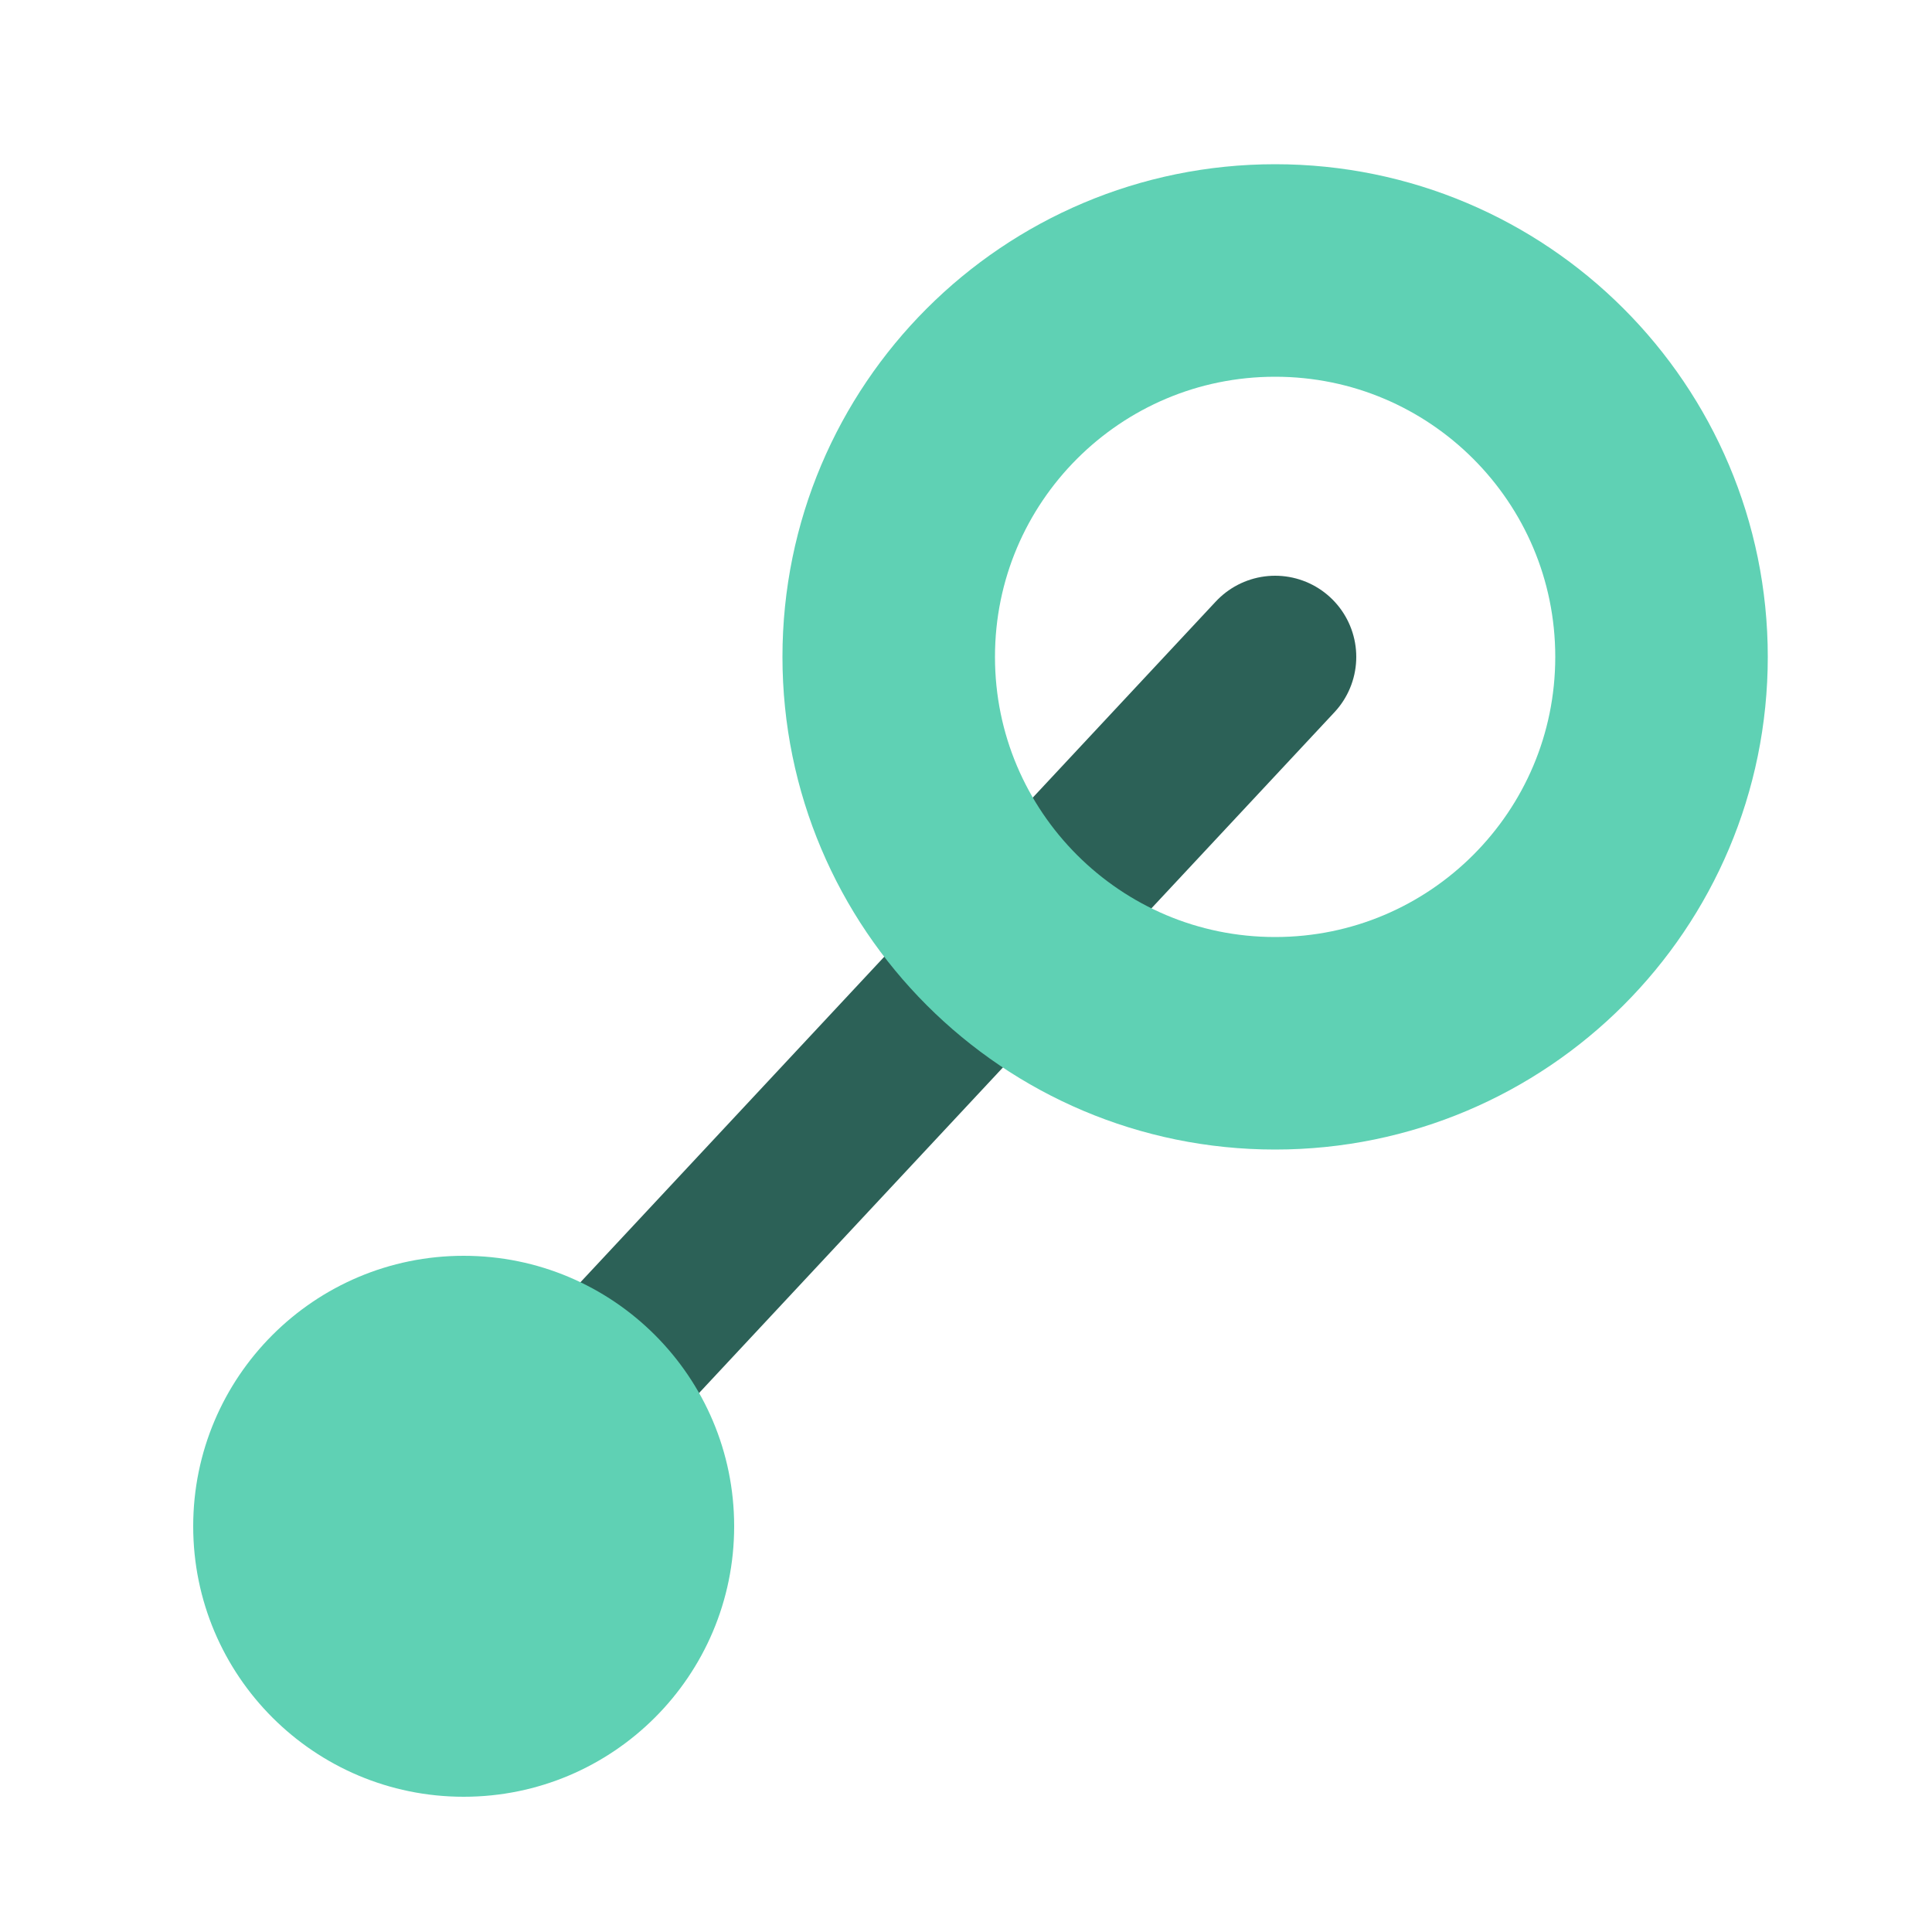
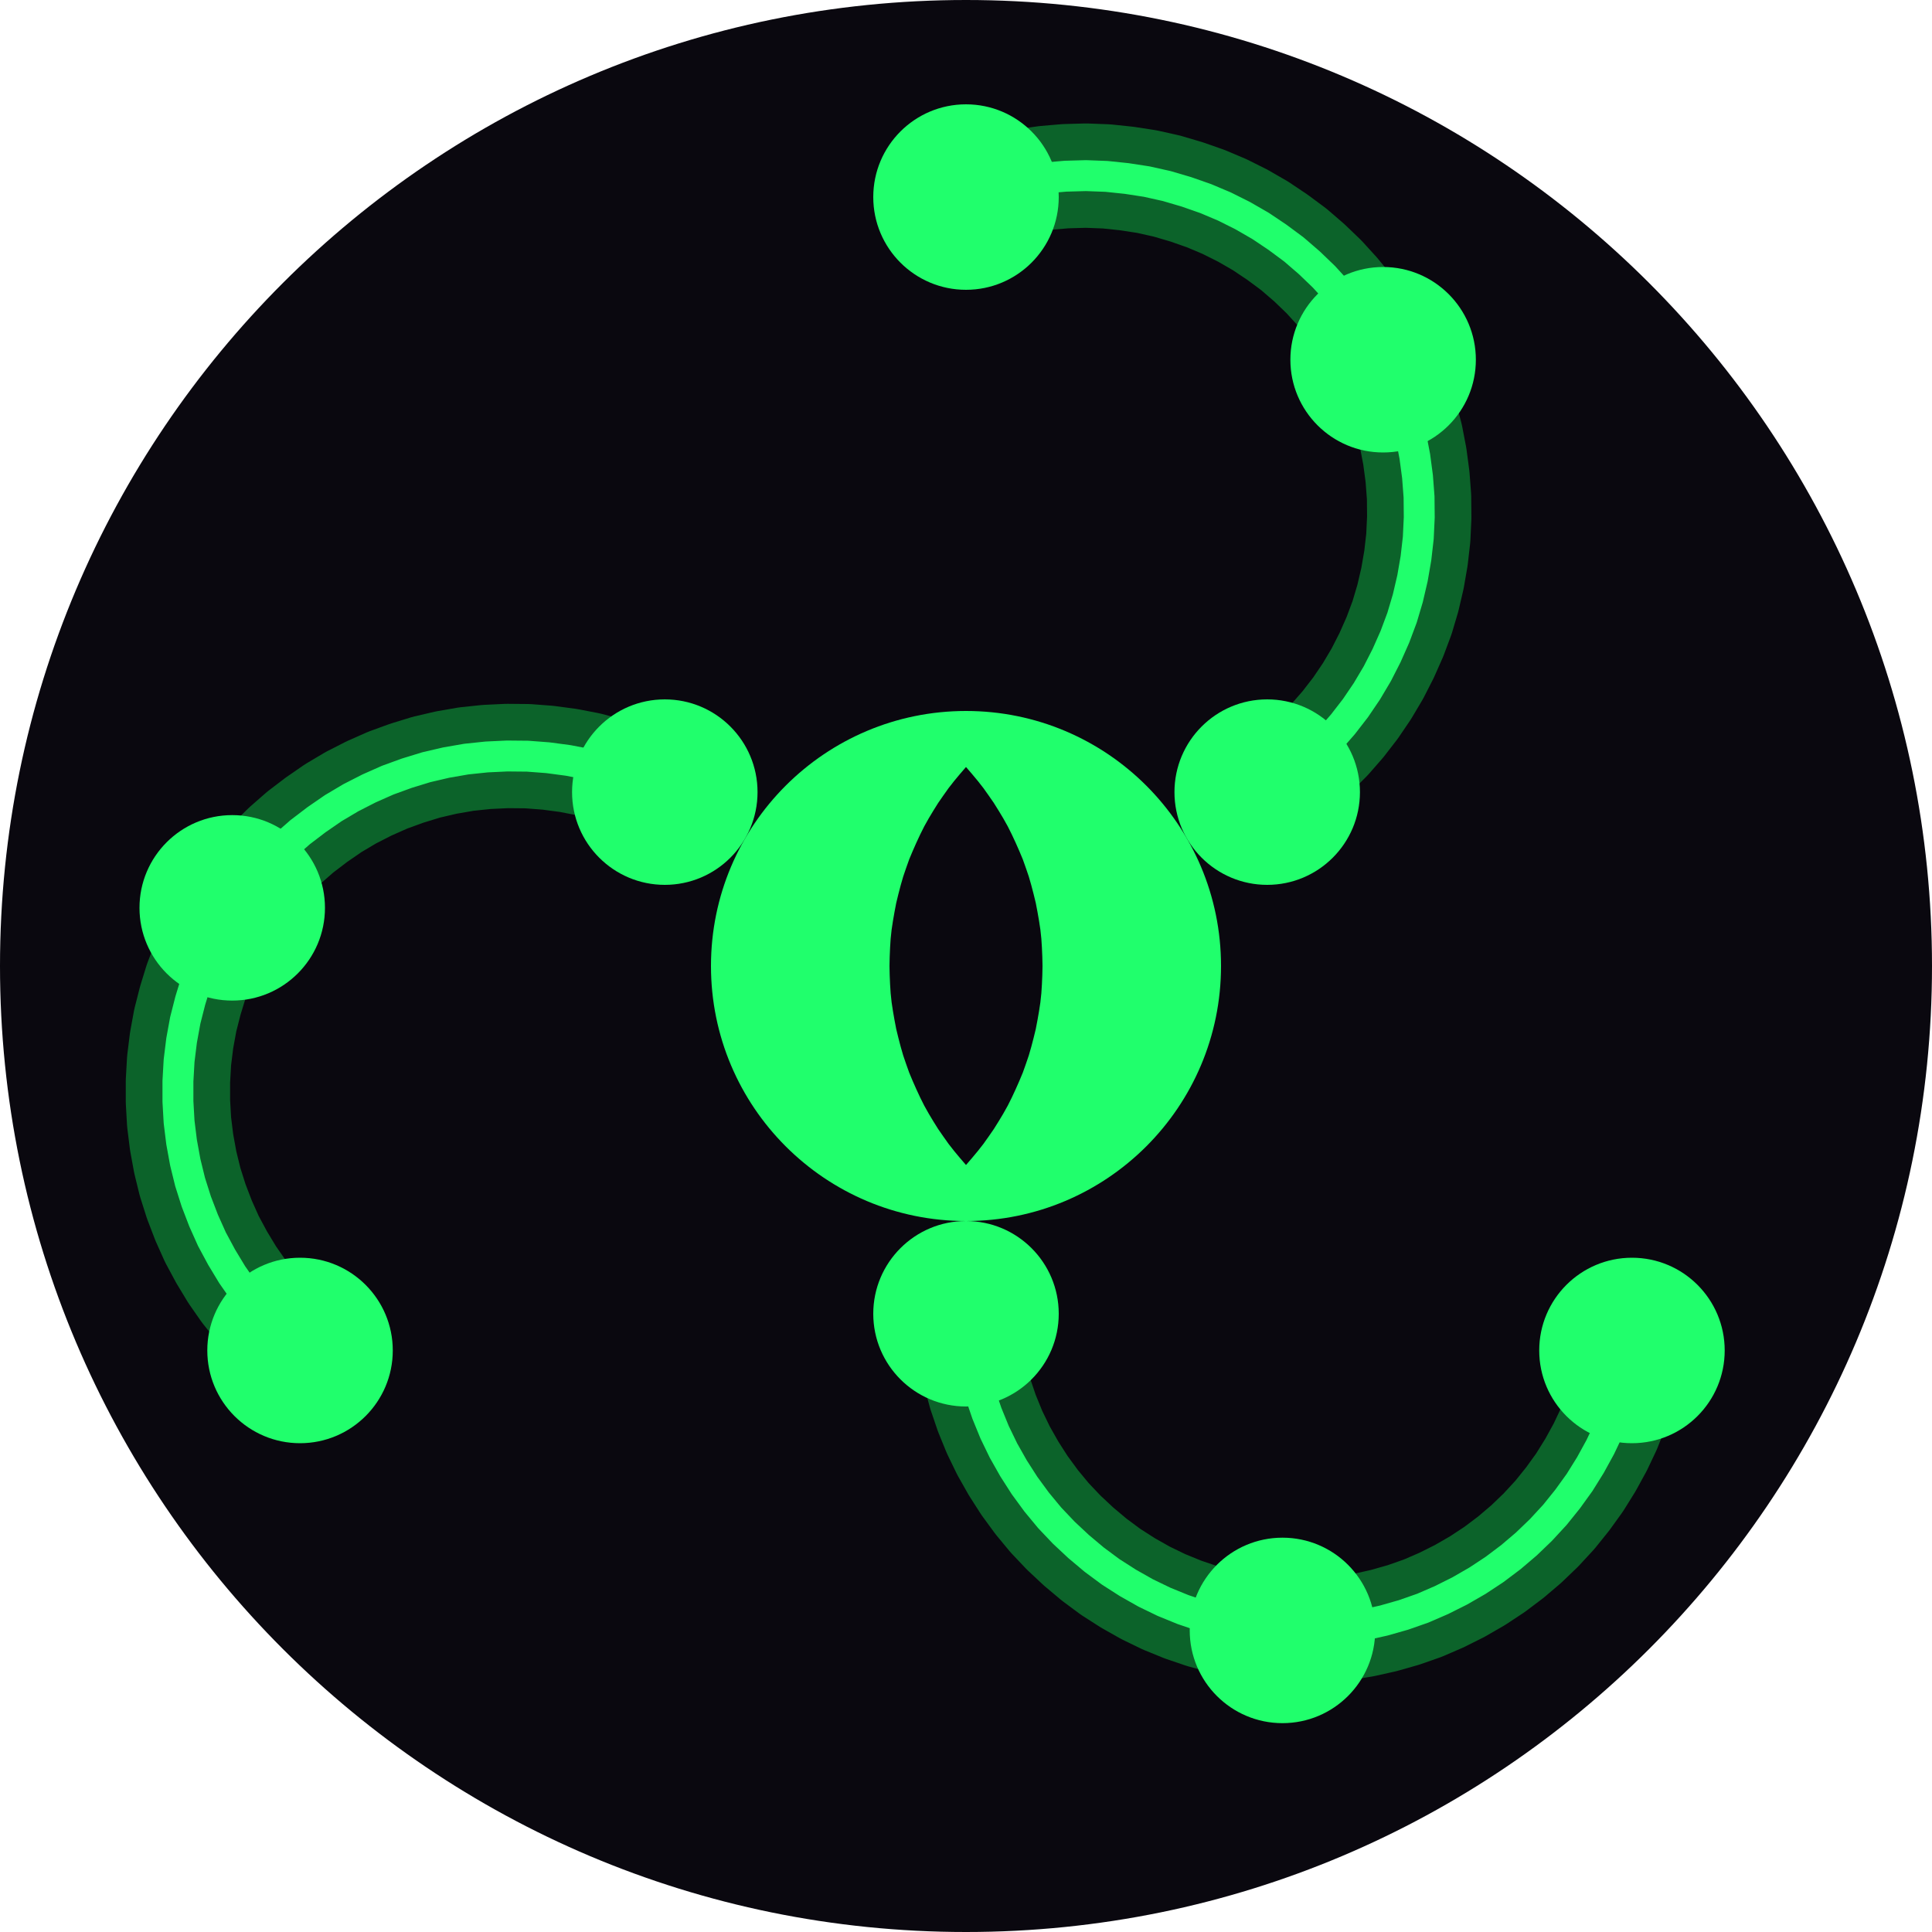
<svg xmlns="http://www.w3.org/2000/svg" viewBox="0 0 1000 1000" width="1000" height="1000">
-   <line x1="240" y1="790" x2="660" y2="340" stroke="#2c6157" stroke-width="84" stroke-linecap="round" />
-   <circle cx="660" cy="340" r="200" fill="none" stroke="#5fd1b4" stroke-width="110" />
-   <circle cx="240" cy="790" r="140" fill="#5fd1b4" />
+   <circle cx="500.0" cy="500.0" r="500.0" fill="#0a080f" />
+   <path d="M500.0,680.0 L500.9,690.5 L502.4,701.0 L504.6,711.3 L507.4,721.5 L510.8,731.5 L514.8,741.3 L519.4,750.8 L524.6,760.0 L530.3,768.9 L536.6,777.5 L543.3,785.6 L550.6,793.3 L558.3,800.5 L566.4,807.3 L574.9,813.6 L583.8,819.3 L593.0,824.5 L602.5,829.1 L612.3,833.1 L622.3,836.5 L632.5,839.3 L642.8,841.5 L653.3,843.0 L663.8,843.9 L674.4,844.2 L685.0,843.8 L695.5,842.8 L705.9,841.1 L716.2,838.8 L726.4,835.9 L736.4,832.4 L746.1,828.2 L755.5,823.5 L764.7,818.2 L773.5,812.4 L782.0,806.0 L790.0,799.2 L797.6,791.9 L804.8,784.1 L811.4,775.9 L817.6,767.3 L823.2,758.3 L828.3,749.0 L832.8,739.5 L836.7,729.6 L840.0,719.6 L842.6,709.4 L844.7,699.0" fill="none" stroke="#0c632a" stroke-width="54.0" stroke-linecap="round" stroke-linejoin="round" />
+   <path d="M344.1,410.0 L334.5,405.5 L324.7,401.6 L314.7,398.3 L304.5,395.6 L294.1,393.6 L283.6,392.2 L273.1,391.4 L262.5,391.3 L251.9,391.8 L241.4,392.9 L231.0,394.7 L220.7,397.1 L210.6,400.2 L200.7,403.8 L191.0,408.1 L181.6,412.9 L172.5,418.3 L163.8,424.3 L155.4,430.7 L147.4,437.7 L139.9,445.1 L132.9,453.0 L126.3,461.3 L120.2,469.9 L114.7,478.9 L109.8,488.3 L105.4,497.9 L101.6,507.8 L98.5,517.9 L95.9,528.1 L94.0,538.5 L92.7,549.0 L92.1,559.6 L92.1,570.1 L92.7,580.7 L94.0,591.2 L95.9,601.6 L98.4,611.8 L101.6,621.9 L105.4,631.8 L109.7,641.4 L114.7,650.7 L120.2,659.8 L126.2,668.4 L132.8,676.7 L139.8,684.6 L147.4,692.0 L155.3,699.0" fill="none" stroke="#0c632a" stroke-width="54.0" stroke-linecap="round" stroke-linejoin="round" />
+   <path d="M655.9,410.0 L664.6,404.0 L672.8,397.4 L680.7,390.3 L688.2,382.8 L695.1,374.9 L701.6,366.5 L707.5,357.8 L712.9,348.7 L717.7,339.3 L722.0,329.6 L725.7,319.7 L728.7,309.6 L731.1,299.3 L732.9,288.9 L734.1,278.4 L734.6,267.8 L734.5,257.2 L733.7,246.7 L732.3,236.2 L730.3,225.8 L727.6,215.6 L724.3,205.6 L720.4,195.7 L715.9,186.2 L710.9,176.9 L705.3,167.9 L699.1,159.3 L692.4,151.1 L685.3,143.3 L677.7,136.0 L669.7,129.1 L661.2,122.8 L652.4,116.9 L643.2,111.6 L633.8,106.9 L624.1,102.8 L614.1,99.3 L603.9,96.3 L593.6,94.0 L583.2,92.4 L572.7,91.3 L562.1,90.9 L551.5,91.2 L541.0,92.1 L530.5,93.6 L520.2,95.8 L510.0,98.6 L500.0,102.0" fill="none" stroke="#0c632a" stroke-width="54.0" stroke-linecap="round" stroke-linejoin="round" />
+   <path d="M500.0,680.0 L500.9,690.5 L502.4,701.0 L504.6,711.3 L507.4,721.5 L510.8,731.5 L514.8,741.3 L519.4,750.8 L524.6,760.0 L530.3,768.9 L536.6,777.5 L543.3,785.6 L550.6,793.3 L558.3,800.5 L566.4,807.3 L574.9,813.6 L583.8,819.3 L593.0,824.5 L602.5,829.1 L612.3,833.1 L622.3,836.5 L632.5,839.3 L642.8,841.5 L653.3,843.0 L663.8,843.9 L674.4,844.2 L685.0,843.8 L695.5,842.8 L705.9,841.1 L716.2,838.8 L726.4,835.9 L736.4,832.4 L746.1,828.2 L755.5,823.5 L764.7,818.2 L773.5,812.4 L782.0,806.0 L790.0,799.2 L797.6,791.9 L804.8,784.1 L811.4,775.9 L817.6,767.3 L823.2,758.3 L828.3,749.0 L832.8,739.5 L836.7,729.6 L840.0,719.6 L842.6,709.4 L844.7,699.0" fill="none" stroke="#20ff6c" stroke-width="16.0" stroke-linecap="round" stroke-linejoin="round" />
+   <path d="M344.1,410.0 L334.5,405.5 L324.7,401.6 L314.7,398.3 L304.5,395.6 L294.1,393.6 L283.6,392.2 L273.1,391.4 L262.5,391.3 L251.9,391.8 L241.4,392.9 L231.0,394.7 L220.7,397.1 L210.6,400.2 L200.7,403.8 L191.0,408.1 L181.6,412.9 L172.5,418.3 L163.8,424.3 L155.4,430.7 L147.4,437.7 L139.9,445.1 L132.9,453.0 L126.3,461.3 L120.2,469.9 L114.7,478.9 L109.8,488.3 L105.4,497.9 L101.6,507.8 L98.5,517.9 L95.9,528.1 L94.0,538.5 L92.7,549.0 L92.1,559.6 L92.1,570.1 L92.7,580.7 L94.0,591.2 L95.9,601.6 L98.4,611.8 L101.6,621.9 L105.4,631.8 L109.7,641.4 L114.7,650.7 L120.2,659.8 L126.2,668.4 L132.8,676.7 L139.8,684.6 L147.4,692.0 L155.3,699.0" fill="none" stroke="#20ff6c" stroke-width="16.0" stroke-linecap="round" stroke-linejoin="round" />
+   <path d="M655.9,410.0 L664.6,404.0 L672.8,397.4 L680.7,390.3 L688.2,382.8 L695.1,374.9 L701.6,366.5 L707.5,357.8 L712.9,348.7 L717.7,339.3 L722.0,329.6 L725.7,319.7 L728.7,309.6 L731.1,299.3 L732.9,288.9 L734.1,278.4 L734.6,267.8 L734.5,257.2 L733.7,246.7 L732.3,236.2 L730.3,225.8 L727.6,215.6 L724.3,205.6 L720.4,195.7 L715.9,186.2 L710.9,176.9 L705.3,167.9 L699.1,159.3 L692.4,151.1 L685.3,143.3 L677.7,136.0 L669.7,129.1 L661.2,122.8 L652.4,116.9 L643.2,111.6 L633.8,106.9 L624.1,102.8 L614.1,99.3 L603.9,96.3 L593.6,94.0 L583.2,92.4 L572.7,91.3 L562.1,90.9 L551.5,91.2 L541.0,92.1 L530.5,93.6 L520.2,95.8 L510.0,98.6 L500.0,102.0" fill="none" stroke="#20ff6c" stroke-width="16.0" stroke-linecap="round" stroke-linejoin="round" />
+   <circle cx="500.0" cy="680.0" r="48.0" fill="#20ff6c" />
+   <circle cx="663.8" cy="843.9" r="48.0" fill="#20ff6c" />
+   <circle cx="844.7" cy="699.0" r="48.0" fill="#20ff6c" />
+   <circle cx="344.1" cy="410.0" r="48.0" fill="#20ff6c" />
+   <circle cx="120.2" cy="469.9" r="48.0" fill="#20ff6c" />
+   <circle cx="155.3" cy="699.0" r="48.0" fill="#20ff6c" />
+   <circle cx="655.9" cy="410.0" r="48.0" fill="#20ff6c" />
+   <circle cx="715.9" cy="186.2" r="48.0" fill="#20ff6c" />
+   <circle cx="500.0" cy="102.0" r="48.0" fill="#20ff6c" />
+   <circle cx="500.0" cy="500.0" r="132.0" fill="#20ff6c" />
+   <path d="M500.0,397.0 L496.9,400.6 L493.9,404.2 L491.0,407.9 L488.3,411.7 L485.6,415.6 L483.1,419.6 L480.7,423.6 L478.4,427.7 L476.3,431.9 L474.3,436.2 L472.4,440.5 L470.6,444.8 L469.0,449.3 L467.5,453.7 L466.2,458.2 L465.0,462.8 L463.9,467.3 L463.0,472.0 L462.2,476.6 L461.5,481.2 L461.0,485.9 L460.7,490.6 L460.5,495.3 L460.4,500.0 L460.5,504.7 L460.7,509.4 L461.0,514.1 L461.5,518.8 L462.2,523.4 L463.0,528.0 L463.9,532.7 L465.0,537.2 L466.2,541.8 L467.5,546.3 L469.0,550.7 L470.6,555.2 L472.4,559.5 L474.3,563.8 L476.3,568.1 L478.4,572.3 L480.7,576.4 L483.1,580.4 L485.6,584.4 L488.3,588.3 L491.0,592.1 L493.9,595.8 L496.9,599.4 L500.0,603.0 L500.0,603.0 L503.1,599.4 L506.1,595.8 L509.0,592.1 L511.7,588.3 L514.4,584.4 L516.9,580.4 L519.3,576.4 L521.6,572.3 L523.7,568.1 L525.7,563.8 L527.6,559.5 L529.4,555.2 L531.0,550.7 L532.5,546.3 L533.8,541.8 L535.0,537.2 L536.1,532.7 L537.0,528.0 L537.8,523.4 L538.5,518.8 L539.0,514.1 L539.3,509.4 L539.5,504.7 L539.6,500.0 L539.5,495.3 L539.3,490.6 L539.0,485.9 L538.5,481.2 L537.8,476.6 L537.0,472.0 L536.1,467.3 L535.0,462.8 L533.8,458.2 L532.5,453.7 L531.0,449.3 L529.4,444.8 L527.6,440.5 L525.7,436.2 L523.7,431.9 L521.6,427.7 L519.3,423.6 L516.9,419.6 L514.4,415.6 L511.7,411.7 L509.0,407.9 L506.1,404.2 L503.1,400.6 L500.0,397.0 Z" fill="#0a080f" />
</svg>
